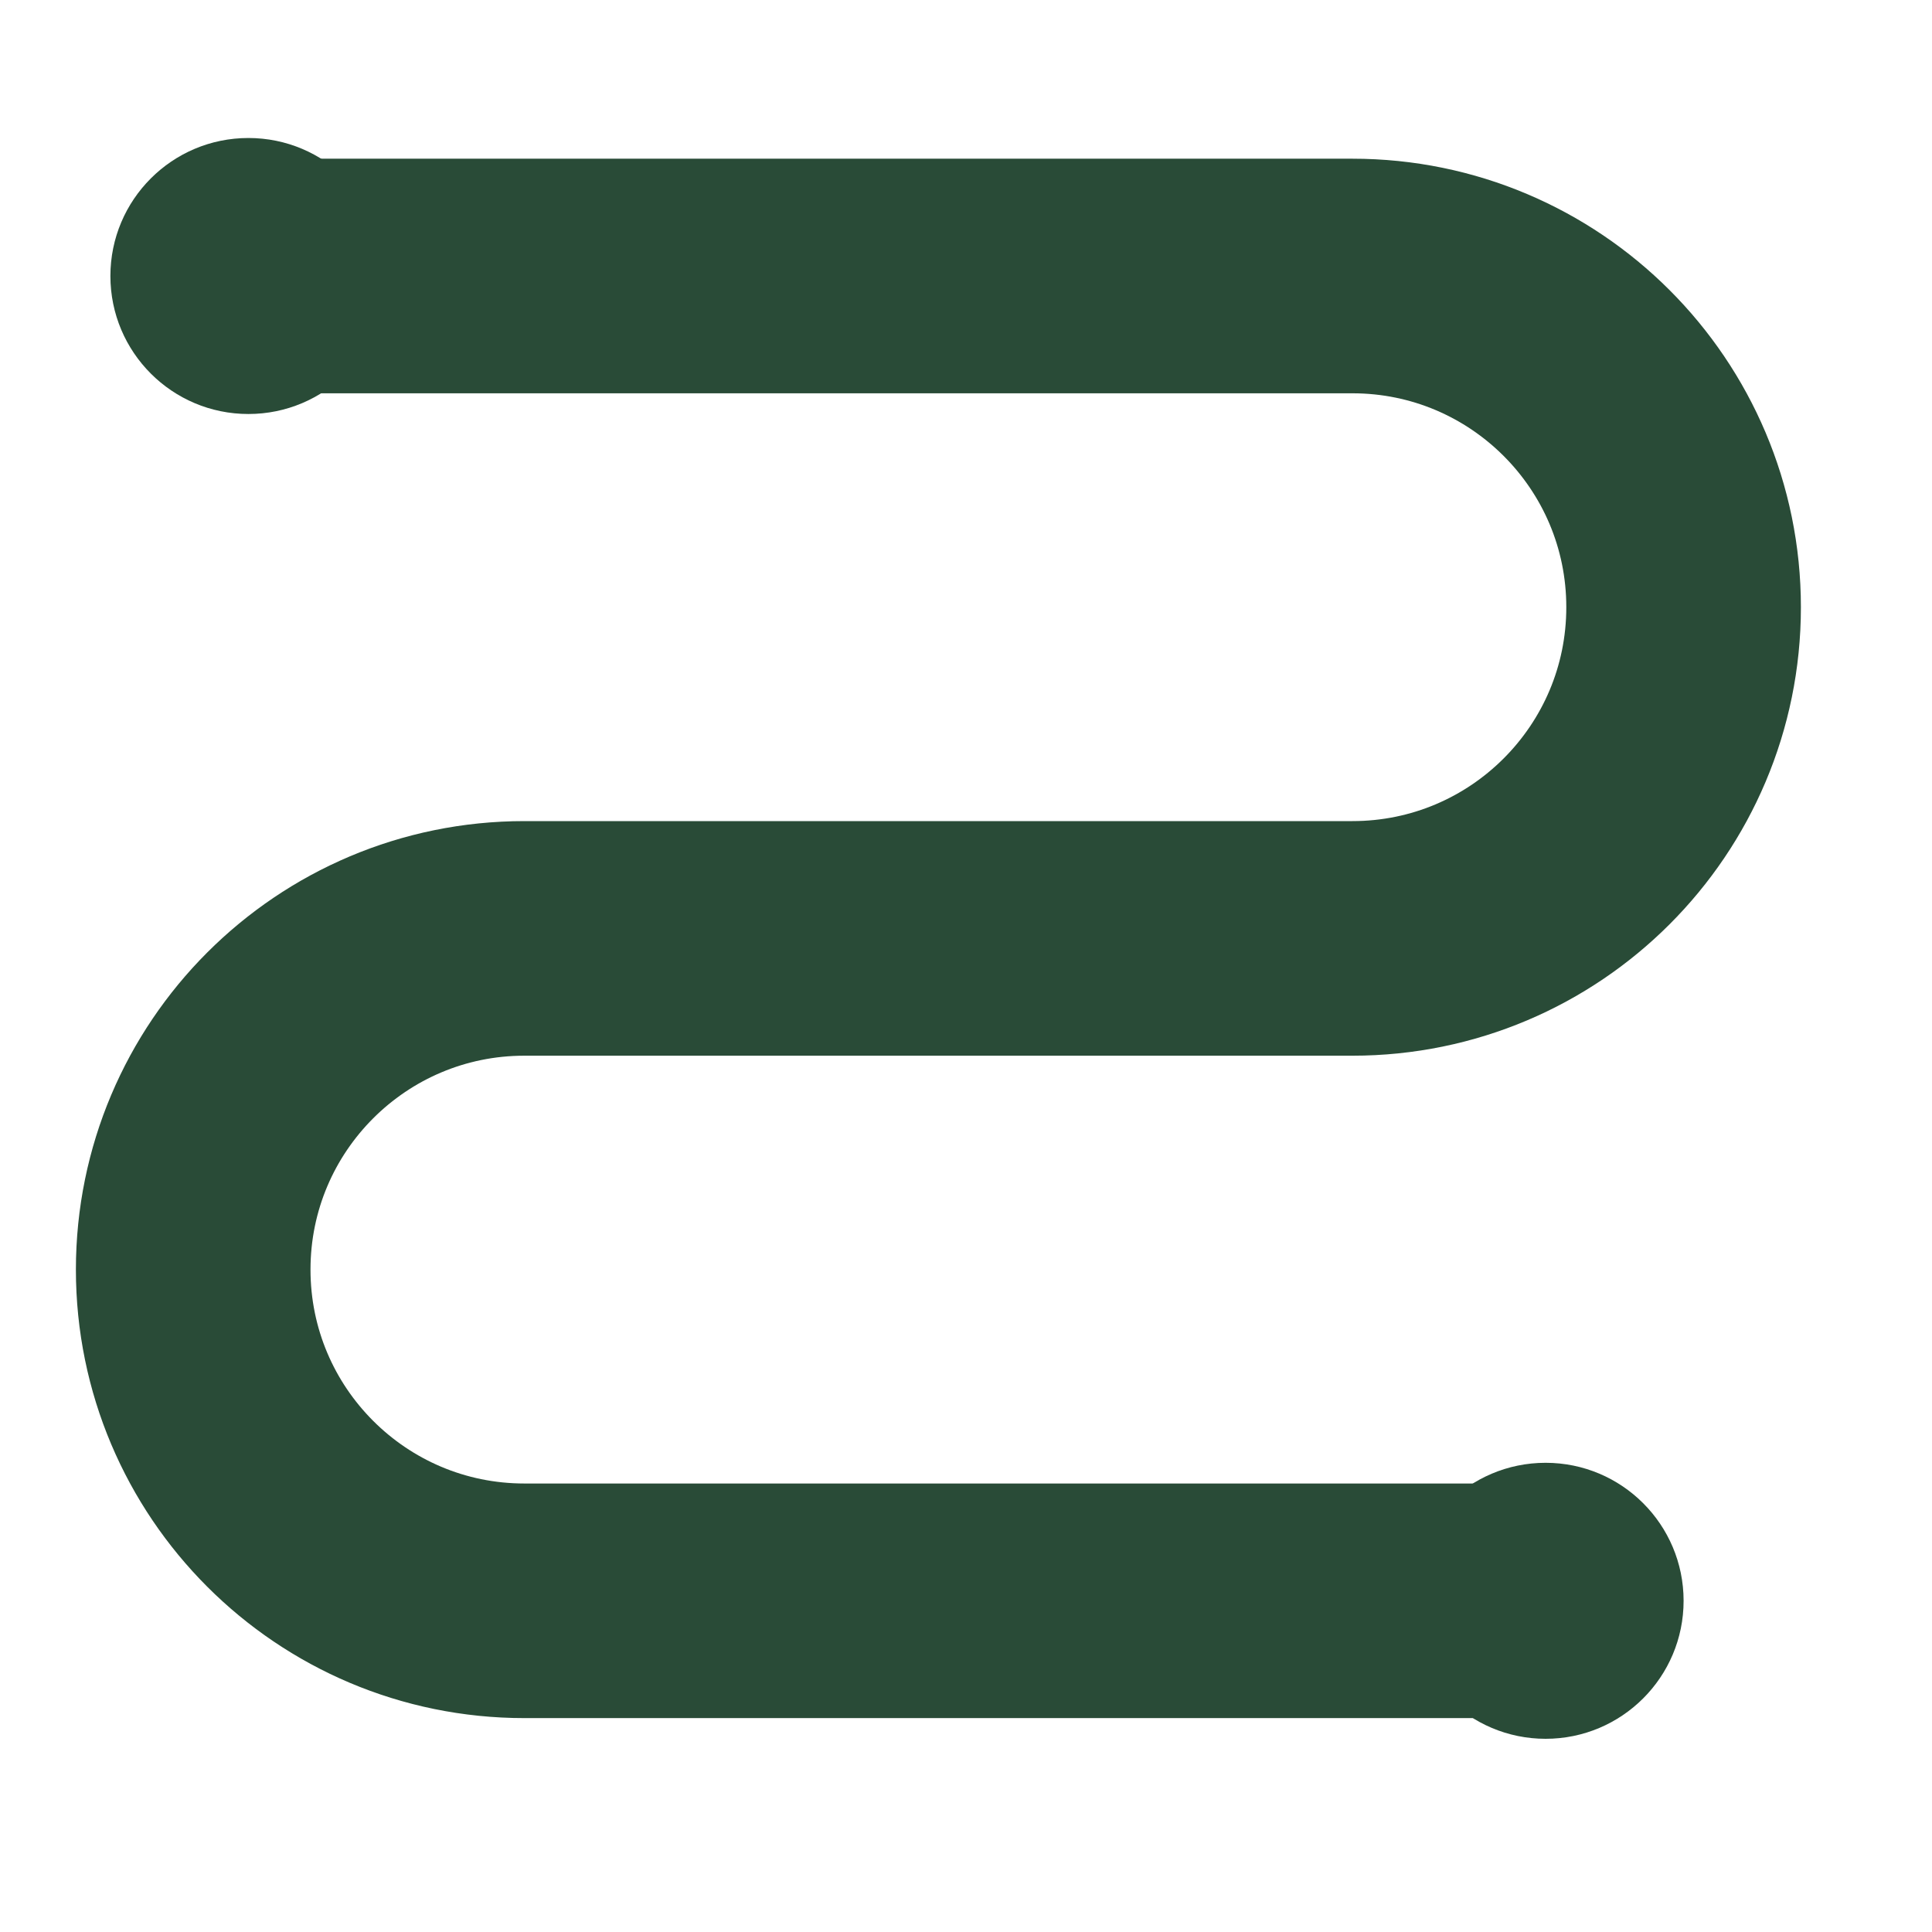
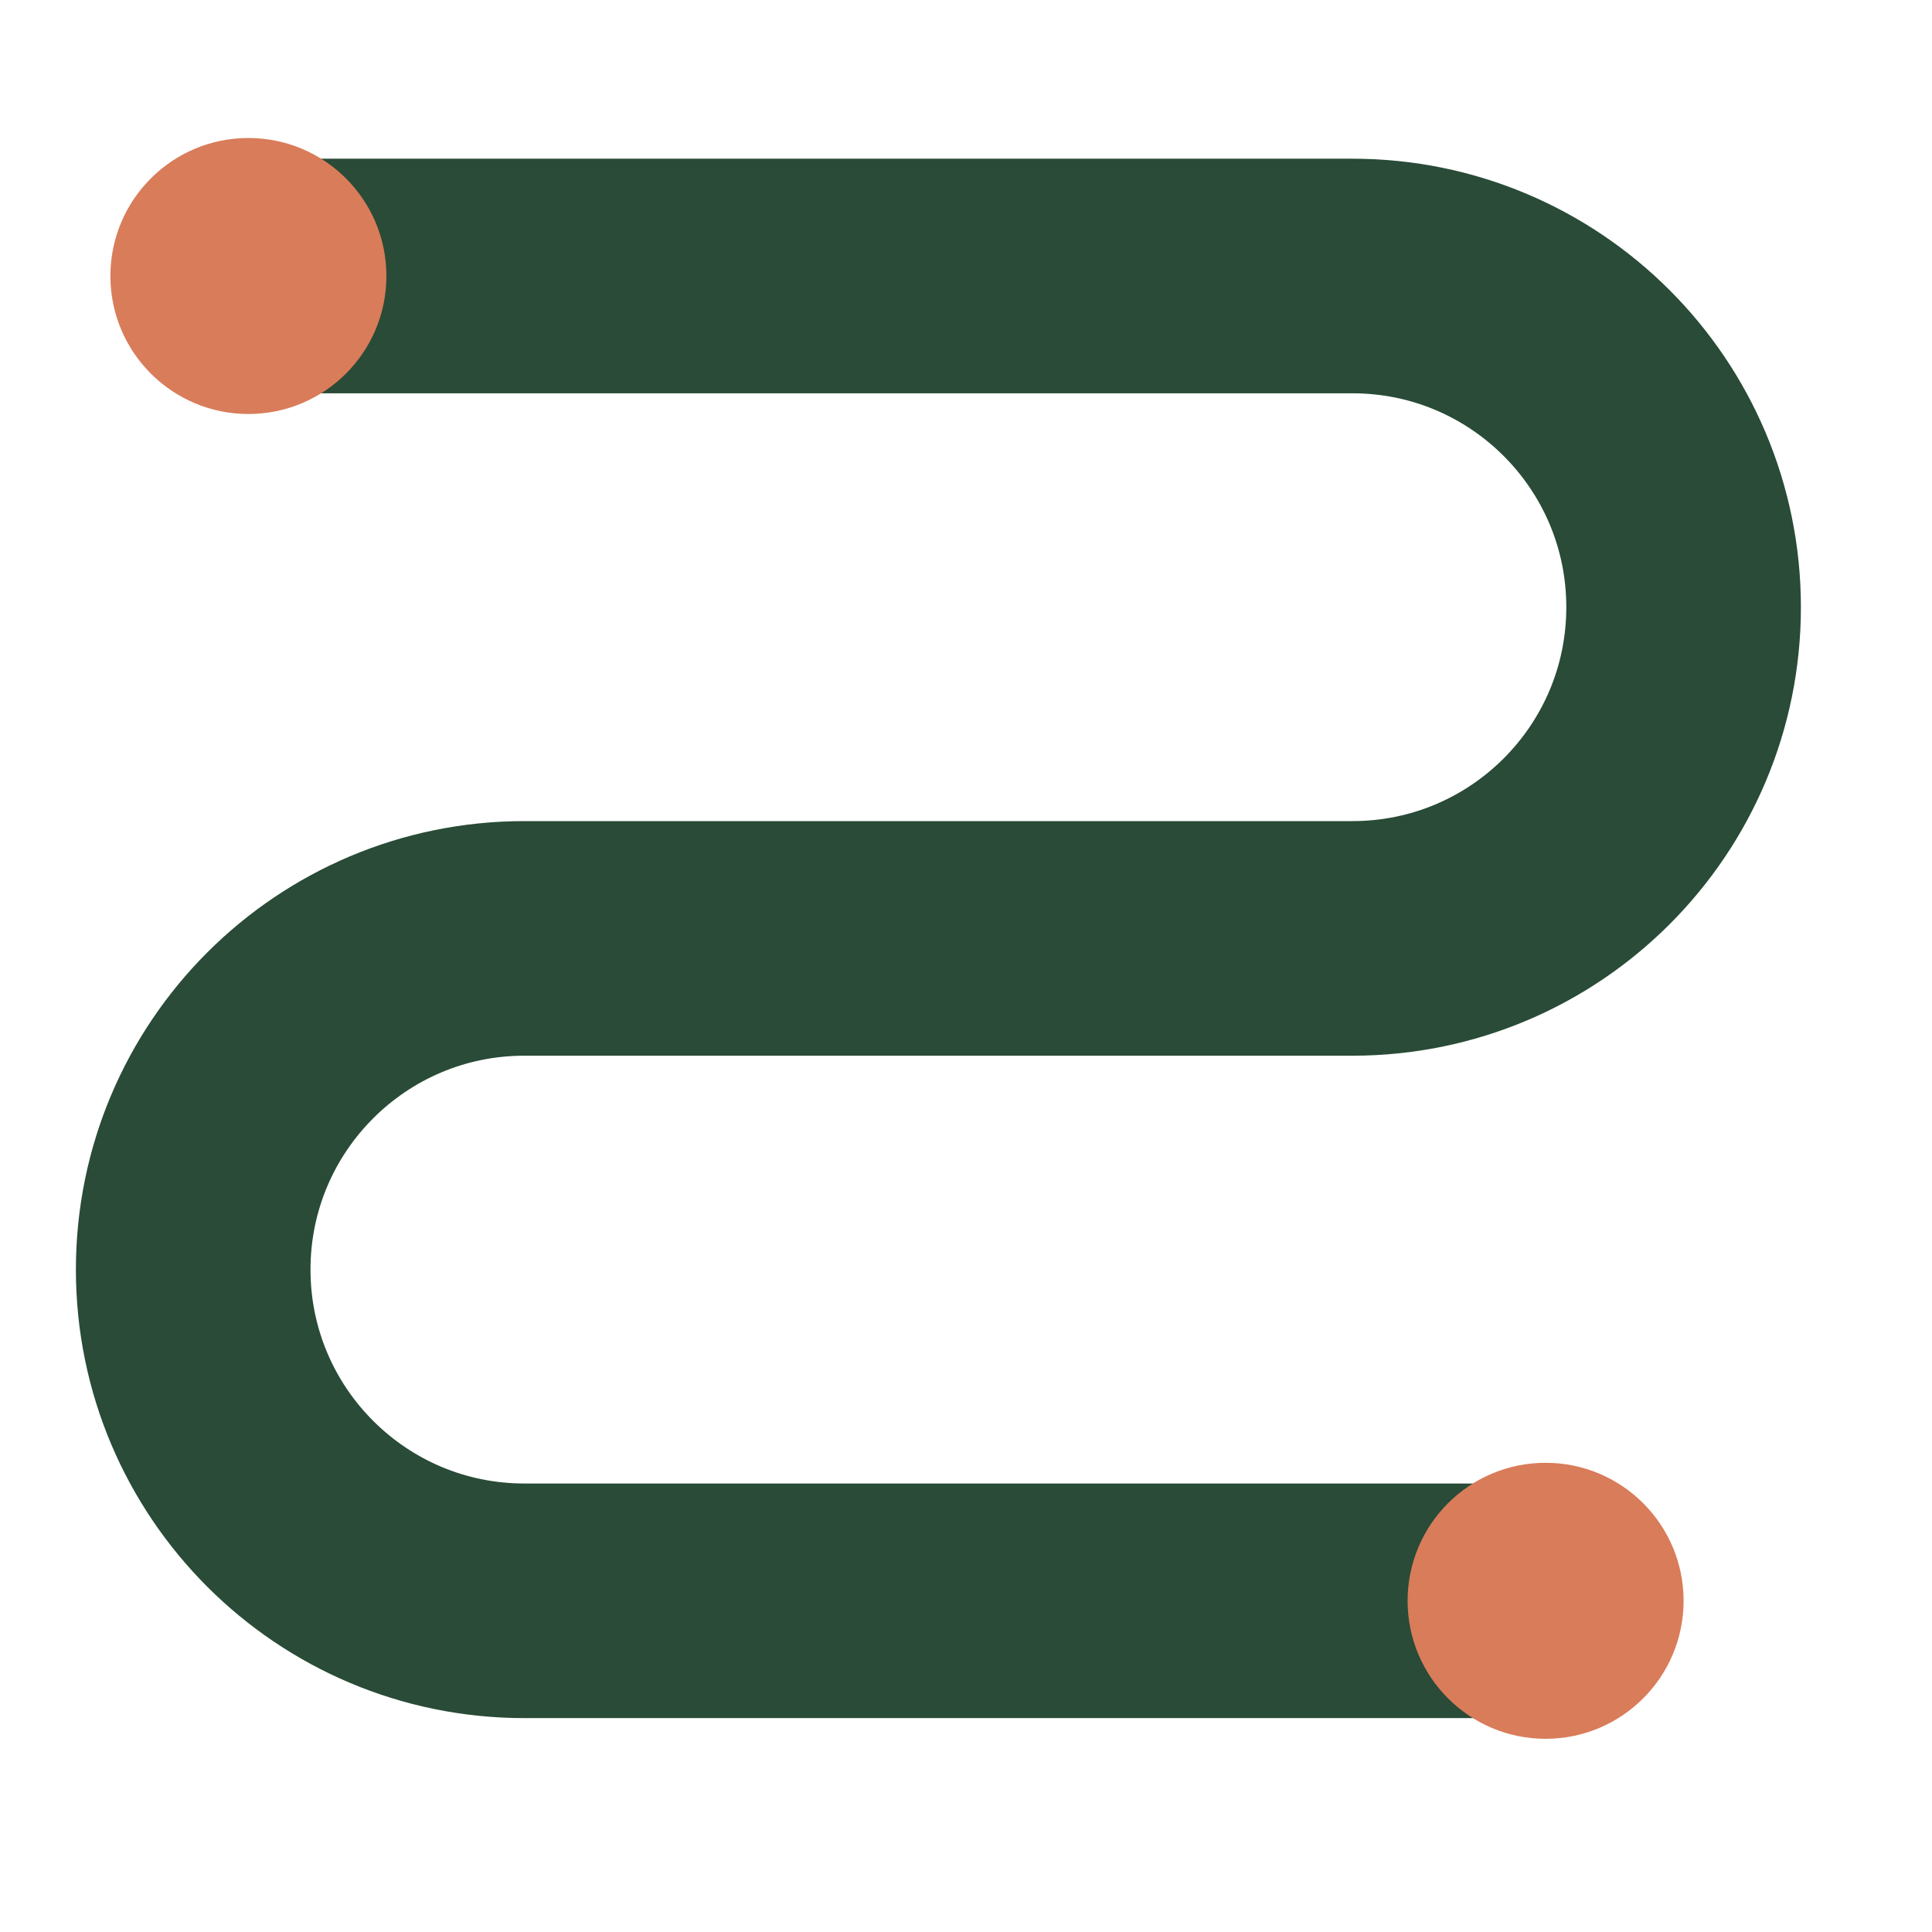
<svg xmlns="http://www.w3.org/2000/svg" viewBox="120 120 280 280" width="512" height="512">
-   <style>
-     .track {
-       fill: none;
-       stroke: #294B37;
-       stroke-width: 34;
-       stroke-linecap: round;
-       stroke-linejoin: round;
-     }
-     .endpoint {
-       fill: #294B37;
-     }
-     @media (prefers-color-scheme: dark) {
-       .track {
-         stroke: #F4F5F2;
-       }
-       .endpoint {
-         fill: #F4F5F2;
-       }
-     }
-   </style>
-   <path class="track" d="M156 160 H316 A48 48 0 0 1 316 256 H196 A48 48 0 0 0 196 352 H344" />
-   <circle class="endpoint" cx="156" cy="160" r="20" />
-   <circle class="endpoint" cx="344" cy="352" r="20" />
+   <path d="M156 160 H316 A48 48 0 0 1 316 256 H196 A48 48 0 0 0 196 352 H344" fill="none" stroke="#294B37" stroke-width="34" stroke-linecap="round" stroke-linejoin="round" />
+   <circle cx="156" cy="160" r="20" fill="#D97C5A" />
+   <circle cx="344" cy="352" r="20" fill="#D97C5A" />
</svg>
